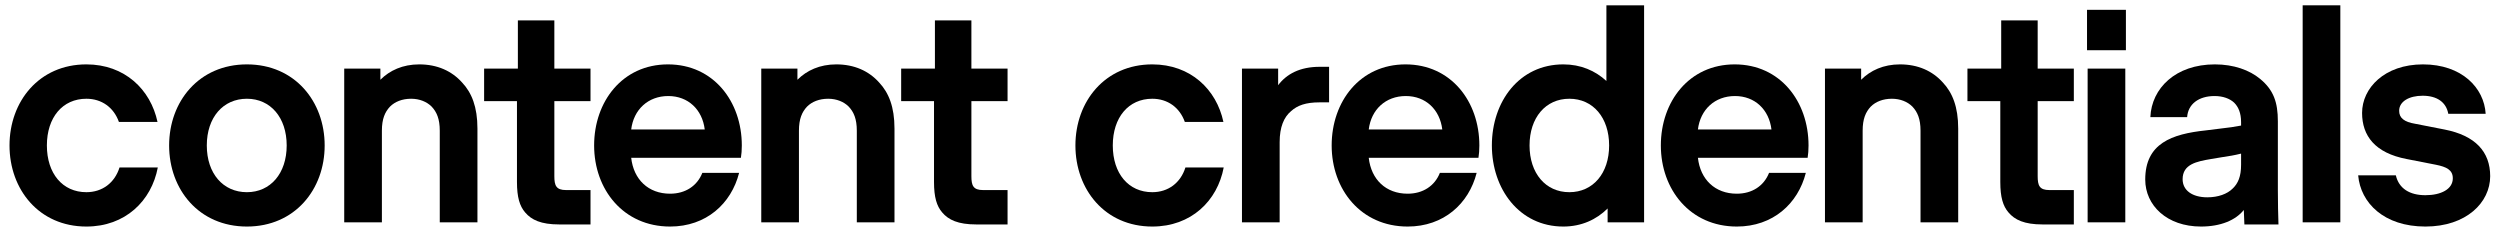
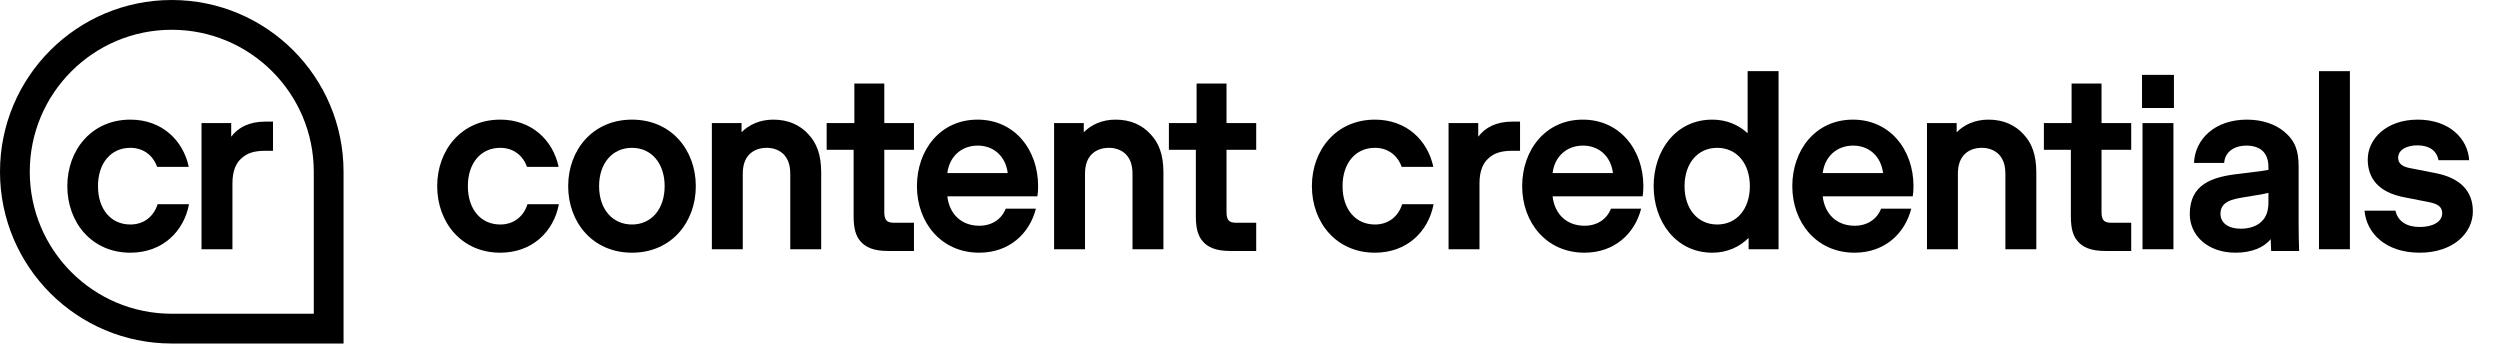
- <svg xmlns="http://www.w3.org/2000/svg" width="215" height="20" viewBox="0 0 215 20" fill="none">
-   <g id="content credentials">
-     <path d="M7.428 19.483C3.358 19.483 0.818 16.295 0.818 12.51C0.818 8.726 3.358 5.537 7.428 5.537C10.72 5.537 12.949 7.689 13.546 10.488H10.227C9.787 9.244 8.75 8.492 7.428 8.492C5.38 8.492 4.032 10.099 4.032 12.51C4.032 14.921 5.38 16.528 7.428 16.528C8.802 16.528 9.865 15.724 10.279 14.402H13.571C13.027 17.28 10.772 19.483 7.428 19.483Z" fill="black" />
-     <path d="M21.233 19.483C17.111 19.483 14.545 16.295 14.545 12.51C14.545 8.726 17.111 5.537 21.233 5.537C25.355 5.537 27.921 8.726 27.921 12.51C27.921 16.295 25.355 19.483 21.233 19.483ZM17.785 12.51C17.785 14.921 19.185 16.528 21.233 16.528C23.255 16.528 24.655 14.921 24.655 12.51C24.655 10.099 23.255 8.492 21.233 8.492C19.185 8.492 17.785 10.099 17.785 12.51Z" fill="black" />
-     <path d="M37.82 11.24C37.82 10.229 37.561 9.633 37.12 9.166C36.705 8.752 36.083 8.492 35.357 8.492C34.58 8.492 33.958 8.752 33.543 9.166C33.102 9.633 32.843 10.229 32.843 11.24V19.12H29.603V5.9H32.713V6.859C33.517 6.056 34.632 5.537 36.057 5.537C37.613 5.537 38.857 6.108 39.738 7.093C40.568 7.974 41.06 9.192 41.06 11.059V19.12H37.82V11.24Z" fill="black" />
-     <path d="M48.088 19.302C46.533 19.302 45.703 18.913 45.159 18.265C44.693 17.72 44.459 16.969 44.459 15.647V8.7H41.634V5.9H44.537V1.753H47.674V5.9H50.784V8.7H47.674V15.154C47.674 15.958 47.829 16.346 48.684 16.346H50.784V19.302H48.088Z" fill="black" />
-     <path d="M57.627 19.483C53.609 19.483 51.095 16.295 51.095 12.51C51.095 8.726 53.531 5.537 57.445 5.537C61.359 5.537 63.796 8.726 63.796 12.51C63.796 12.899 63.77 13.262 63.718 13.573H54.283C54.49 15.439 55.761 16.658 57.627 16.658C58.949 16.658 59.96 15.984 60.4 14.869H63.563C62.889 17.513 60.737 19.483 57.627 19.483ZM54.283 11.136H60.608C60.401 9.425 59.182 8.259 57.471 8.259C55.735 8.259 54.49 9.425 54.283 11.136Z" fill="black" />
-     <path d="M73.686 11.24C73.686 10.229 73.427 9.633 72.986 9.166C72.571 8.752 71.949 8.492 71.223 8.492C70.446 8.492 69.823 8.752 69.409 9.166C68.968 9.633 68.709 10.229 68.709 11.24V19.12H65.469V5.9H68.579V6.859C69.383 6.056 70.498 5.537 71.923 5.537C73.478 5.537 74.723 6.108 75.604 7.093C76.433 7.974 76.926 9.192 76.926 11.059V19.12H73.686V11.24Z" fill="black" />
-     <path d="M83.954 19.302C82.399 19.302 81.569 18.913 81.025 18.265C80.558 17.72 80.325 16.969 80.325 15.647V8.7H77.5V5.9H80.403V1.753H83.54V5.9H86.65V8.7H83.54V15.154C83.54 15.958 83.695 16.346 84.55 16.346H86.65V19.302H83.954Z" fill="black" />
-     <path d="M99.096 19.483C95.026 19.483 92.486 16.295 92.486 12.51C92.486 8.726 95.026 5.537 99.096 5.537C102.388 5.537 104.617 7.689 105.214 10.488H101.896C101.455 9.244 100.418 8.492 99.096 8.492C97.048 8.492 95.7 10.099 95.7 12.51C95.7 14.921 97.048 16.528 99.096 16.528C100.47 16.528 101.533 15.724 101.947 14.402H105.239C104.695 17.28 102.44 19.483 99.096 19.483Z" fill="black" />
-     <path d="M106.809 19.12V5.9H109.92V7.326C110.646 6.367 111.786 5.745 113.497 5.745H114.301V8.803H113.471C112.305 8.803 111.579 9.063 111.035 9.555C110.413 10.073 110.05 10.929 110.05 12.225V19.12H106.809Z" fill="black" />
-     <path d="M121.056 19.483C117.038 19.483 114.523 16.295 114.523 12.51C114.523 8.726 116.96 5.537 120.874 5.537C124.788 5.537 127.225 8.726 127.225 12.51C127.225 12.899 127.199 13.262 127.147 13.573H117.712C117.919 15.439 119.189 16.658 121.056 16.658C122.378 16.658 123.389 15.984 123.829 14.869H126.992C126.318 17.513 124.166 19.483 121.056 19.483ZM117.712 11.136H124.037C123.829 9.425 122.611 8.259 120.9 8.259C119.163 8.259 117.919 9.425 117.712 11.136Z" fill="black" />
-     <path d="M138.255 19.12V17.928C137.296 18.887 136 19.483 134.445 19.483C130.66 19.483 128.301 16.243 128.301 12.51C128.301 8.726 130.66 5.537 134.445 5.537C135.948 5.537 137.192 6.082 138.151 6.963V0.457H141.392V19.12H138.255ZM131.541 12.51C131.541 14.895 132.915 16.528 134.963 16.528C137.011 16.528 138.385 14.895 138.385 12.51C138.385 10.125 137.011 8.492 134.963 8.492C132.915 8.492 131.541 10.125 131.541 12.51Z" fill="black" />
-     <path d="M149.365 19.483C145.347 19.483 142.833 16.295 142.833 12.51C142.833 8.726 145.269 5.537 149.183 5.537C153.097 5.537 155.534 8.726 155.534 12.51C155.534 12.899 155.508 13.262 155.456 13.573H146.021C146.228 15.439 147.498 16.658 149.365 16.658C150.687 16.658 151.698 15.984 152.138 14.869H155.301C154.627 17.513 152.475 19.483 149.365 19.483ZM146.021 11.136H152.346C152.138 9.425 150.92 8.259 149.209 8.259C147.472 8.259 146.228 9.425 146.021 11.136Z" fill="black" />
-     <path d="M165.165 11.24C165.165 10.229 164.905 9.633 164.465 9.166C164.05 8.752 163.428 8.492 162.702 8.492C161.924 8.492 161.302 8.752 160.887 9.166C160.447 9.633 160.188 10.229 160.188 11.24V19.12H156.947V5.9H160.058V6.859C160.862 6.056 161.976 5.537 163.402 5.537C164.957 5.537 166.201 6.108 167.083 7.093C167.912 7.974 168.405 9.192 168.405 11.059V19.12H165.165V11.24Z" fill="black" />
-     <path d="M175.655 19.302C174.099 19.302 173.27 18.913 172.726 18.265C172.259 17.72 172.026 16.969 172.026 15.647V8.7H169.2V5.9H172.103V1.753H175.24V5.9H178.35V8.7H175.24V15.154C175.24 15.958 175.395 16.346 176.251 16.346H178.35V19.302H175.655Z" fill="black" />
-     <path d="M179.536 19.12V5.9H182.776V19.12H179.536ZM179.484 4.319V0.845H182.828V4.319H179.484Z" fill="black" />
-     <path d="M189.286 19.483C186.357 19.483 184.49 17.669 184.49 15.439C184.49 12.329 186.771 11.525 189.7 11.214L190.945 11.059C191.645 10.981 192.215 10.903 192.733 10.799V10.514C192.733 9.711 192.5 9.192 192.137 8.829C191.748 8.466 191.152 8.259 190.452 8.259C189.078 8.259 188.171 8.959 188.093 10.073H184.931C185.035 7.585 187.108 5.537 190.478 5.537C192.111 5.537 193.459 6.03 194.366 6.781C195.533 7.741 195.896 8.803 195.896 10.436V16.346C195.896 17.513 195.922 18.446 195.948 19.276V19.302H193.018L192.967 18.057C192.267 18.939 190.971 19.483 189.286 19.483ZM187.705 15.413C187.705 16.372 188.534 16.969 189.83 16.969C190.763 16.969 191.541 16.683 192.007 16.217C192.474 15.776 192.733 15.18 192.733 14.169V13.21C192.111 13.366 191.748 13.417 191.074 13.521L190.141 13.677C188.923 13.884 187.705 14.117 187.705 15.413Z" fill="black" />
-     <path d="M198.029 19.12V0.457H201.269V19.12H198.029Z" fill="black" />
-     <path d="M208.583 19.483C205.031 19.483 203.01 17.461 202.802 15.076H206.042C206.302 16.217 207.235 16.787 208.583 16.787C209.931 16.787 210.942 16.269 210.942 15.336C210.942 14.61 210.397 14.351 209.49 14.169L206.976 13.677C204.254 13.158 203.139 11.681 203.139 9.711C203.139 7.585 205.057 5.537 208.375 5.537C211.719 5.537 213.637 7.559 213.767 9.788H210.553C210.371 8.777 209.568 8.233 208.349 8.233C207.183 8.233 206.327 8.726 206.327 9.529C206.327 10.151 206.768 10.488 207.701 10.644L210.216 11.136C212.886 11.655 214.156 13.055 214.156 15.154C214.156 17.409 212.108 19.483 208.583 19.483Z" fill="black" />
-   </g>
+ <svg xmlns="http://www.w3.org/2000/svg" width="262" height="36" viewBox="0 0 262 36" fill="none">
+   <path d="M52.428 26.483C48.358 26.483 45.818 23.295 45.818 19.51C45.818 15.726 48.358 12.537 52.428 12.537C55.72 12.537 57.949 14.689 58.545 17.488H55.227C54.787 16.244 53.75 15.492 52.428 15.492C50.38 15.492 49.032 17.099 49.032 19.51C49.032 21.921 50.38 23.528 52.428 23.528C53.802 23.528 54.865 22.724 55.279 21.402H58.571C58.027 24.28 55.772 26.483 52.428 26.483Z" fill="black" />
+   <path d="M66.233 26.483C62.111 26.483 59.545 23.295 59.545 19.51C59.545 15.726 62.111 12.537 66.233 12.537C70.355 12.537 72.921 15.726 72.921 19.51C72.921 23.295 70.355 26.483 66.233 26.483ZM62.785 19.51C62.785 21.921 64.185 23.528 66.233 23.528C68.255 23.528 69.655 21.921 69.655 19.51C69.655 17.099 68.255 15.492 66.233 15.492C64.185 15.492 62.785 17.099 62.785 19.51Z" fill="black" />
+   <path d="M82.82 18.24C82.82 17.229 82.561 16.633 82.12 16.166C81.705 15.752 81.083 15.492 80.357 15.492C79.58 15.492 78.958 15.752 78.543 16.166C78.102 16.633 77.843 17.229 77.843 18.24V26.12H74.603V12.9H77.713V13.859C78.517 13.056 79.632 12.537 81.057 12.537C82.613 12.537 83.857 13.107 84.738 14.092C85.568 14.974 86.06 16.192 86.06 18.058V26.12H82.82V18.24Z" fill="black" />
+   <path d="M93.088 26.302C91.533 26.302 90.704 25.913 90.159 25.265C89.693 24.72 89.459 23.969 89.459 22.647V15.7H86.634V12.9H89.537V8.753H92.674V12.9H95.784V15.7H92.674V22.154C92.674 22.958 92.829 23.346 93.684 23.346H95.784V26.302H93.088Z" fill="black" />
+   <path d="M102.627 26.483C98.609 26.483 96.095 23.295 96.095 19.51C96.095 15.726 98.531 12.537 102.445 12.537C106.36 12.537 108.796 15.726 108.796 19.51C108.796 19.899 108.77 20.262 108.718 20.573H99.283C99.49 22.439 100.76 23.658 102.627 23.658C103.949 23.658 104.96 22.984 105.4 21.869H108.563C107.889 24.513 105.737 26.483 102.627 26.483ZM99.283 18.136H105.608C105.4 16.425 104.182 15.259 102.471 15.259C100.735 15.259 99.49 16.425 99.283 18.136Z" fill="black" />
+   <path d="M118.686 18.24C118.686 17.229 118.427 16.633 117.986 16.166C117.571 15.752 116.949 15.492 116.223 15.492C115.446 15.492 114.824 15.752 114.409 16.166C113.968 16.633 113.709 17.229 113.709 18.24V26.12H110.469V12.9H113.579V13.859C114.383 13.056 115.497 12.537 116.923 12.537C118.478 12.537 119.723 13.107 120.604 14.092C121.434 14.974 121.926 16.192 121.926 18.058V26.12H118.686V18.24Z" fill="black" />
+   <path d="M128.954 26.302C127.399 26.302 126.569 25.913 126.025 25.265C125.558 24.72 125.325 23.969 125.325 22.647V15.7H122.5V12.9H125.403V8.753H128.539V12.9H131.65V15.7H128.539V22.154C128.539 22.958 128.695 23.346 129.55 23.346H131.65V26.302H128.954Z" fill="black" />
+   <path d="M144.096 26.483C140.026 26.483 137.486 23.295 137.486 19.51C137.486 15.726 140.026 12.537 144.096 12.537C147.388 12.537 149.617 14.689 150.214 17.488H146.896C146.455 16.244 145.418 15.492 144.096 15.492C142.048 15.492 140.7 17.099 140.7 19.51C140.7 21.921 142.048 23.528 144.096 23.528C145.47 23.528 146.533 22.724 146.947 21.402H150.239C149.695 24.28 147.44 26.483 144.096 26.483Z" fill="black" />
+   <path d="M151.809 26.12V12.9H154.92V14.326C155.646 13.367 156.786 12.745 158.497 12.745H159.301V15.803H158.471C157.305 15.803 156.579 16.063 156.035 16.555C155.413 17.073 155.05 17.929 155.05 19.225V26.12H151.809Z" fill="black" />
+   <path d="M166.056 26.483C162.038 26.483 159.523 23.295 159.523 19.51C159.523 15.726 161.96 12.537 165.874 12.537C169.788 12.537 172.225 15.726 172.225 19.51C172.225 19.899 172.199 20.262 172.147 20.573H162.712C162.919 22.439 164.189 23.658 166.056 23.658C167.378 23.658 168.389 22.984 168.829 21.869H171.992C171.318 24.513 169.166 26.483 166.056 26.483ZM162.712 18.136H169.037C168.829 16.425 167.611 15.259 165.9 15.259C164.163 15.259 162.919 16.425 162.712 18.136Z" fill="black" />
+   <path d="M183.255 26.12V24.928C182.296 25.887 181 26.483 179.445 26.483C175.66 26.483 173.301 23.243 173.301 19.51C173.301 15.726 175.66 12.537 179.445 12.537C180.948 12.537 182.192 13.082 183.151 13.963V7.457H186.392V26.12H183.255ZM176.541 19.51C176.541 21.895 177.915 23.528 179.963 23.528C182.011 23.528 183.385 21.895 183.385 19.51C183.385 17.125 182.011 15.492 179.963 15.492C177.915 15.492 176.541 17.125 176.541 19.51Z" fill="black" />
+   <path d="M194.365 26.483C190.347 26.483 187.833 23.295 187.833 19.51C187.833 15.726 190.269 12.537 194.183 12.537C198.097 12.537 200.534 15.726 200.534 19.51C200.534 19.899 200.508 20.262 200.456 20.573H191.021C191.228 22.439 192.498 23.658 194.365 23.658C195.687 23.658 196.698 22.984 197.138 21.869H200.301C199.627 24.513 197.475 26.483 194.365 26.483ZM191.021 18.136H197.346C197.138 16.425 195.92 15.259 194.209 15.259C192.472 15.259 191.228 16.425 191.021 18.136Z" fill="black" />
+   <path d="M210.165 18.24C210.165 17.229 209.905 16.633 209.465 16.166C209.05 15.752 208.428 15.492 207.702 15.492C206.924 15.492 206.302 15.752 205.887 16.166C205.447 16.633 205.188 17.229 205.188 18.24V26.12H201.947V12.9H205.058V13.859C205.862 13.056 206.976 12.537 208.402 12.537C209.957 12.537 211.201 13.107 212.083 14.092C212.912 14.974 213.405 16.192 213.405 18.058V26.12H210.165V18.24Z" fill="black" />
+   <path d="M220.655 26.302C219.099 26.302 218.27 25.913 217.726 25.265C217.259 24.72 217.026 23.969 217.026 22.647V15.7H214.2V12.9H217.103V8.753H220.24V12.9H223.35V15.7H220.24V22.154C220.24 22.958 220.395 23.346 221.251 23.346H223.35V26.302H220.655Z" fill="black" />
+   <path d="M224.536 26.12V12.9H227.776V26.12H224.536ZM224.484 11.319V7.845H227.828V11.319H224.484Z" fill="black" />
+   <path d="M234.286 26.483C231.357 26.483 229.49 24.669 229.49 22.439C229.49 19.329 231.771 18.525 234.7 18.214L235.945 18.058C236.645 17.981 237.215 17.903 237.733 17.799V17.514C237.733 16.711 237.5 16.192 237.137 15.829C236.748 15.466 236.152 15.259 235.452 15.259C234.078 15.259 233.171 15.959 233.093 17.073H229.931C230.035 14.585 232.108 12.537 235.478 12.537C237.111 12.537 238.459 13.03 239.366 13.781C240.533 14.741 240.896 15.803 240.896 17.436V23.346C240.896 24.513 240.922 25.446 240.948 26.276V26.302H238.018L237.967 25.057C237.267 25.939 235.971 26.483 234.286 26.483ZM232.705 22.413C232.705 23.372 233.534 23.969 234.83 23.969C235.763 23.969 236.541 23.683 237.007 23.217C237.474 22.776 237.733 22.18 237.733 21.169V20.21C237.111 20.366 236.748 20.417 236.074 20.521L235.141 20.677C233.923 20.884 232.705 21.117 232.705 22.413Z" fill="black" />
+   <path d="M243.029 26.12V7.457H246.269V26.12H243.029Z" fill="black" />
+   <path d="M253.583 26.483C250.031 26.483 248.01 24.461 247.802 22.076H251.042C251.302 23.217 252.235 23.787 253.583 23.787C254.931 23.787 255.942 23.269 255.942 22.336C255.942 21.61 255.397 21.351 254.49 21.169L251.976 20.677C249.254 20.158 248.139 18.681 248.139 16.711C248.139 14.585 250.057 12.537 253.375 12.537C256.719 12.537 258.637 14.559 258.767 16.788H255.553C255.371 15.777 254.568 15.233 253.349 15.233C252.183 15.233 251.327 15.726 251.327 16.529C251.327 17.151 251.768 17.488 252.701 17.644L255.216 18.136C257.886 18.655 259.156 20.055 259.156 22.154C259.156 24.409 257.108 26.483 253.583 26.483Z" fill="black" />
+   <path d="M13.665 26.483C9.595 26.483 7.055 23.294 7.055 19.51C7.055 15.726 9.595 12.537 13.665 12.537C16.957 12.537 19.186 14.689 19.783 17.488H16.465C16.024 16.244 14.987 15.492 13.665 15.492C11.617 15.492 10.269 17.099 10.269 19.51C10.269 21.921 11.617 23.528 13.665 23.528C15.039 23.528 16.102 22.724 16.517 21.402H19.809C19.264 24.28 17.009 26.483 13.665 26.483Z" fill="black" />
+   <path d="M21.119 26.12V12.9H24.23V14.326C24.956 13.367 26.096 12.745 27.807 12.745H28.611V15.803H27.781C26.615 15.803 25.889 16.062 25.345 16.555C24.723 17.073 24.36 17.929 24.36 19.225V26.12H21.119Z" fill="black" />
+   <path d="M1.56 18C1.56 8.921 8.921 1.56 18.001 1.56C27.082 1.56 34.444 8.922 34.444 18.002V34.44H18C8.921 34.44 1.56 27.079 1.56 18Z" stroke="black" stroke-width="3.12" />
</svg>
